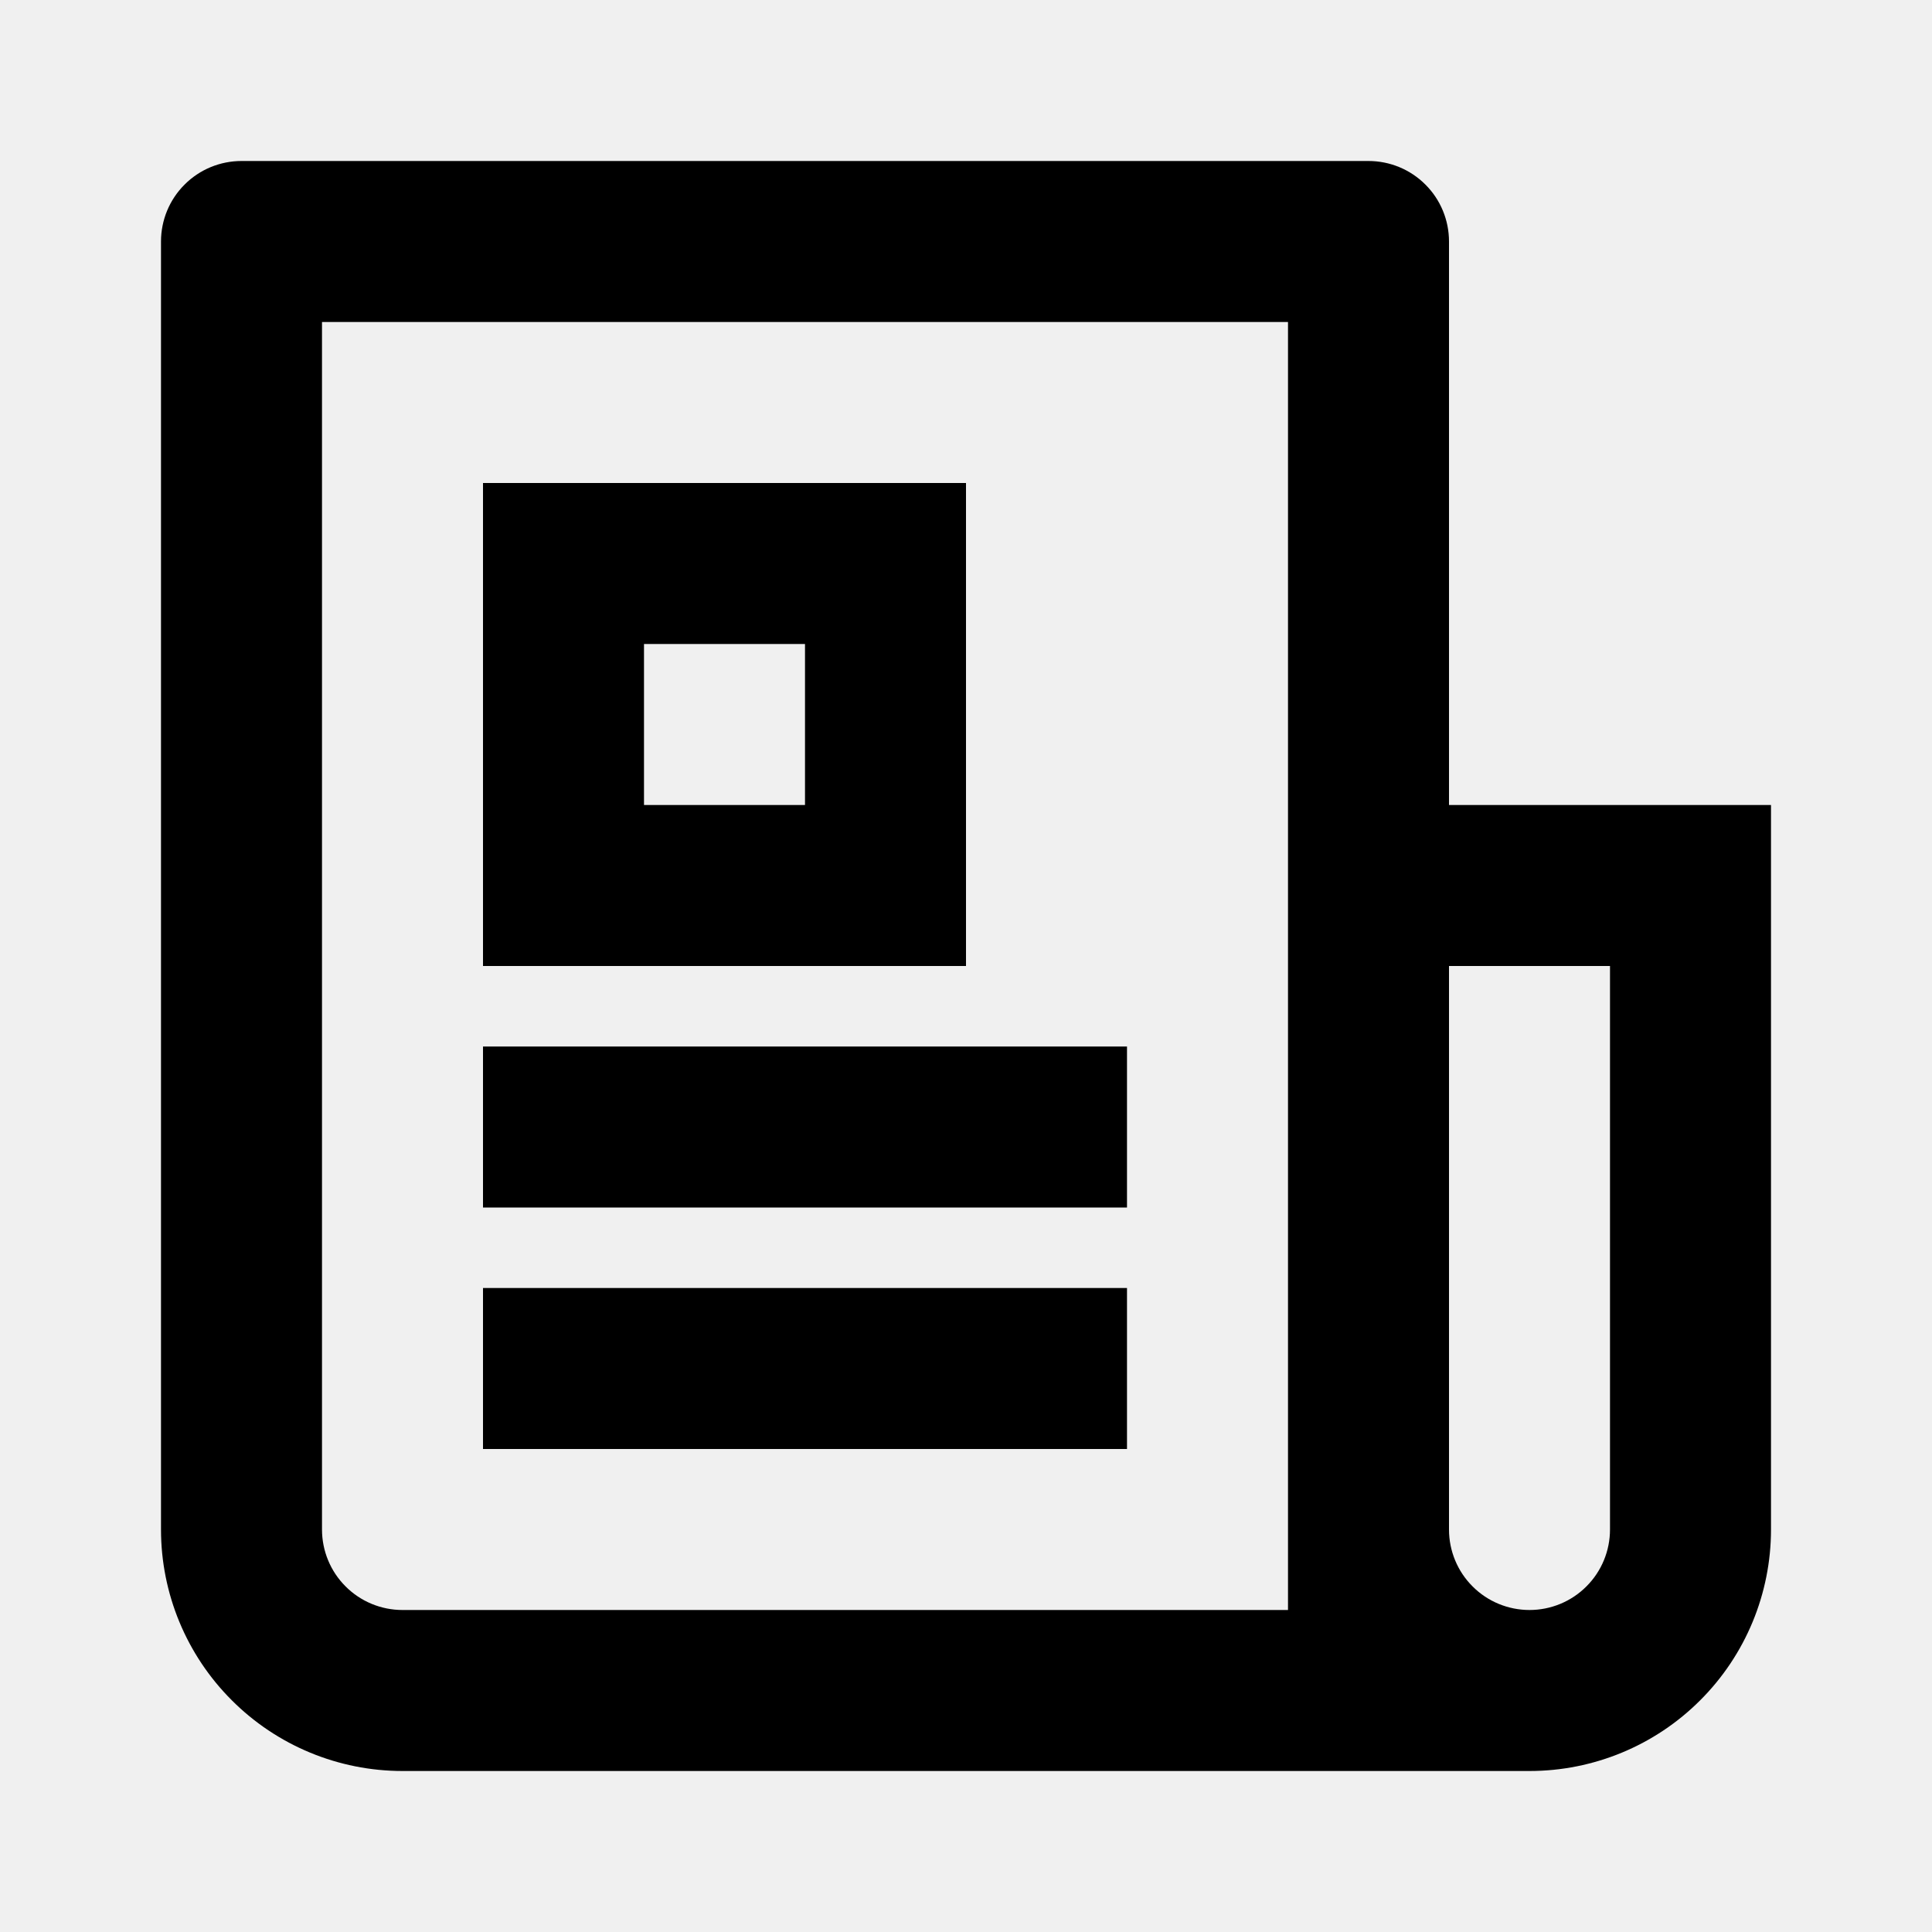
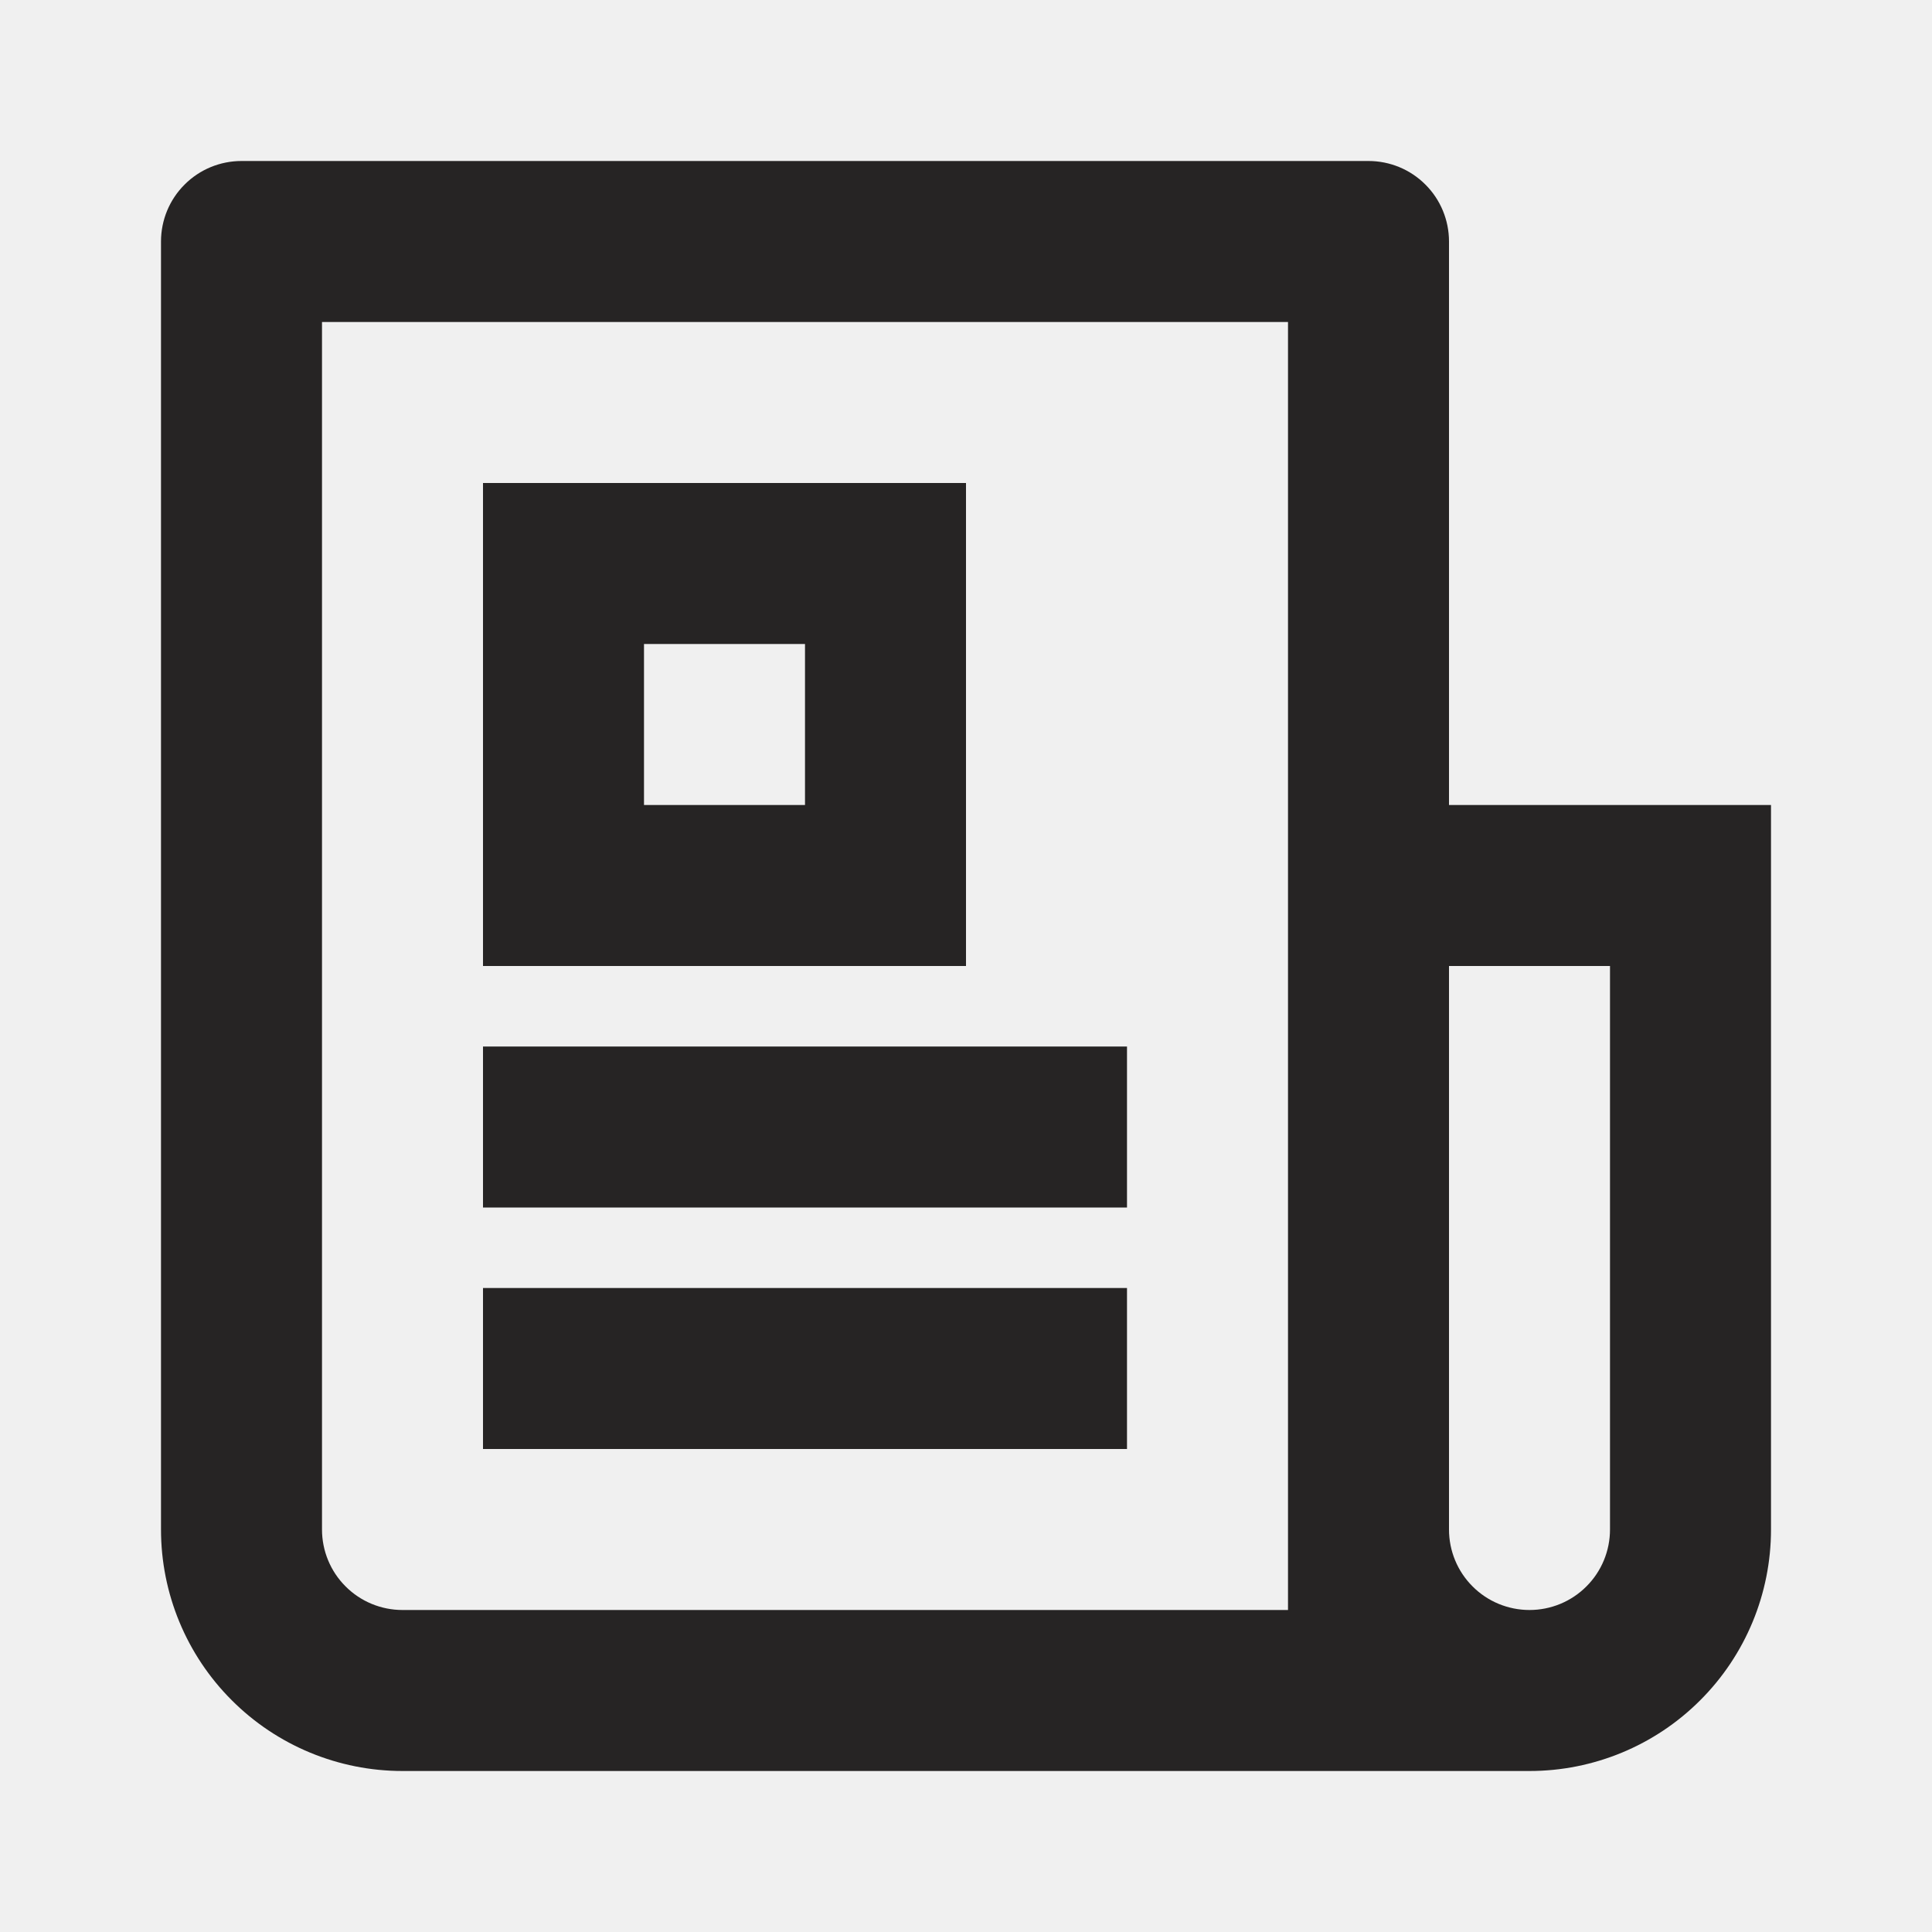
<svg xmlns="http://www.w3.org/2000/svg" width="24" height="24" viewBox="0 0 24 24" fill="none">
  <g clip-path="url(#clip0_534_20781)">
-     <path d="M16 20V4H4V19C4 19.265 4.105 19.52 4.293 19.707C4.48 19.895 4.735 20 5 20H16ZM19 22H5C4.204 22 3.441 21.684 2.879 21.121C2.316 20.559 2 19.796 2 19V3C2 2.735 2.105 2.48 2.293 2.293C2.48 2.105 2.735 2 3 2H17C17.265 2 17.52 2.105 17.707 2.293C17.895 2.48 18 2.735 18 3V10H22V19C22 19.796 21.684 20.559 21.121 21.121C20.559 21.684 19.796 22 19 22ZM18 12V19C18 19.265 18.105 19.52 18.293 19.707C18.48 19.895 18.735 20 19 20C19.265 20 19.52 19.895 19.707 19.707C19.895 19.52 20 19.265 20 19V12H18ZM6 6H12V12H6V6ZM8 8V10H10V8H8ZM6 13H14V15H6V13ZM6 16H14V18H6V16Z" fill="currentColor" />
+     <path d="M16 20V4H4V19C4 19.265 4.105 19.52 4.293 19.707C4.48 19.895 4.735 20 5 20H16ZM19 22H5C4.204 22 3.441 21.684 2.879 21.121C2.316 20.559 2 19.796 2 19V3C2 2.735 2.105 2.48 2.293 2.293C2.48 2.105 2.735 2 3 2H17C17.265 2 17.52 2.105 17.707 2.293C17.895 2.48 18 2.735 18 3V10H22V19C22 19.796 21.684 20.559 21.121 21.121C20.559 21.684 19.796 22 19 22ZM18 12V19C18 19.265 18.105 19.52 18.293 19.707C18.48 19.895 18.735 20 19 20C19.265 20 19.52 19.895 19.707 19.707C19.895 19.52 20 19.265 20 19V12H18ZM6 6H12V12H6V6ZM8 8V10H10V8H8ZM6 13H14V15H6V13ZM6 16H14V18H6V16Z" fill="#262424" />
  </g>
  <defs>
    <clipPath id="clip0_534_20781">
      <rect width="24" height="24" fill="white" />
    </clipPath>
  </defs>
</svg>
